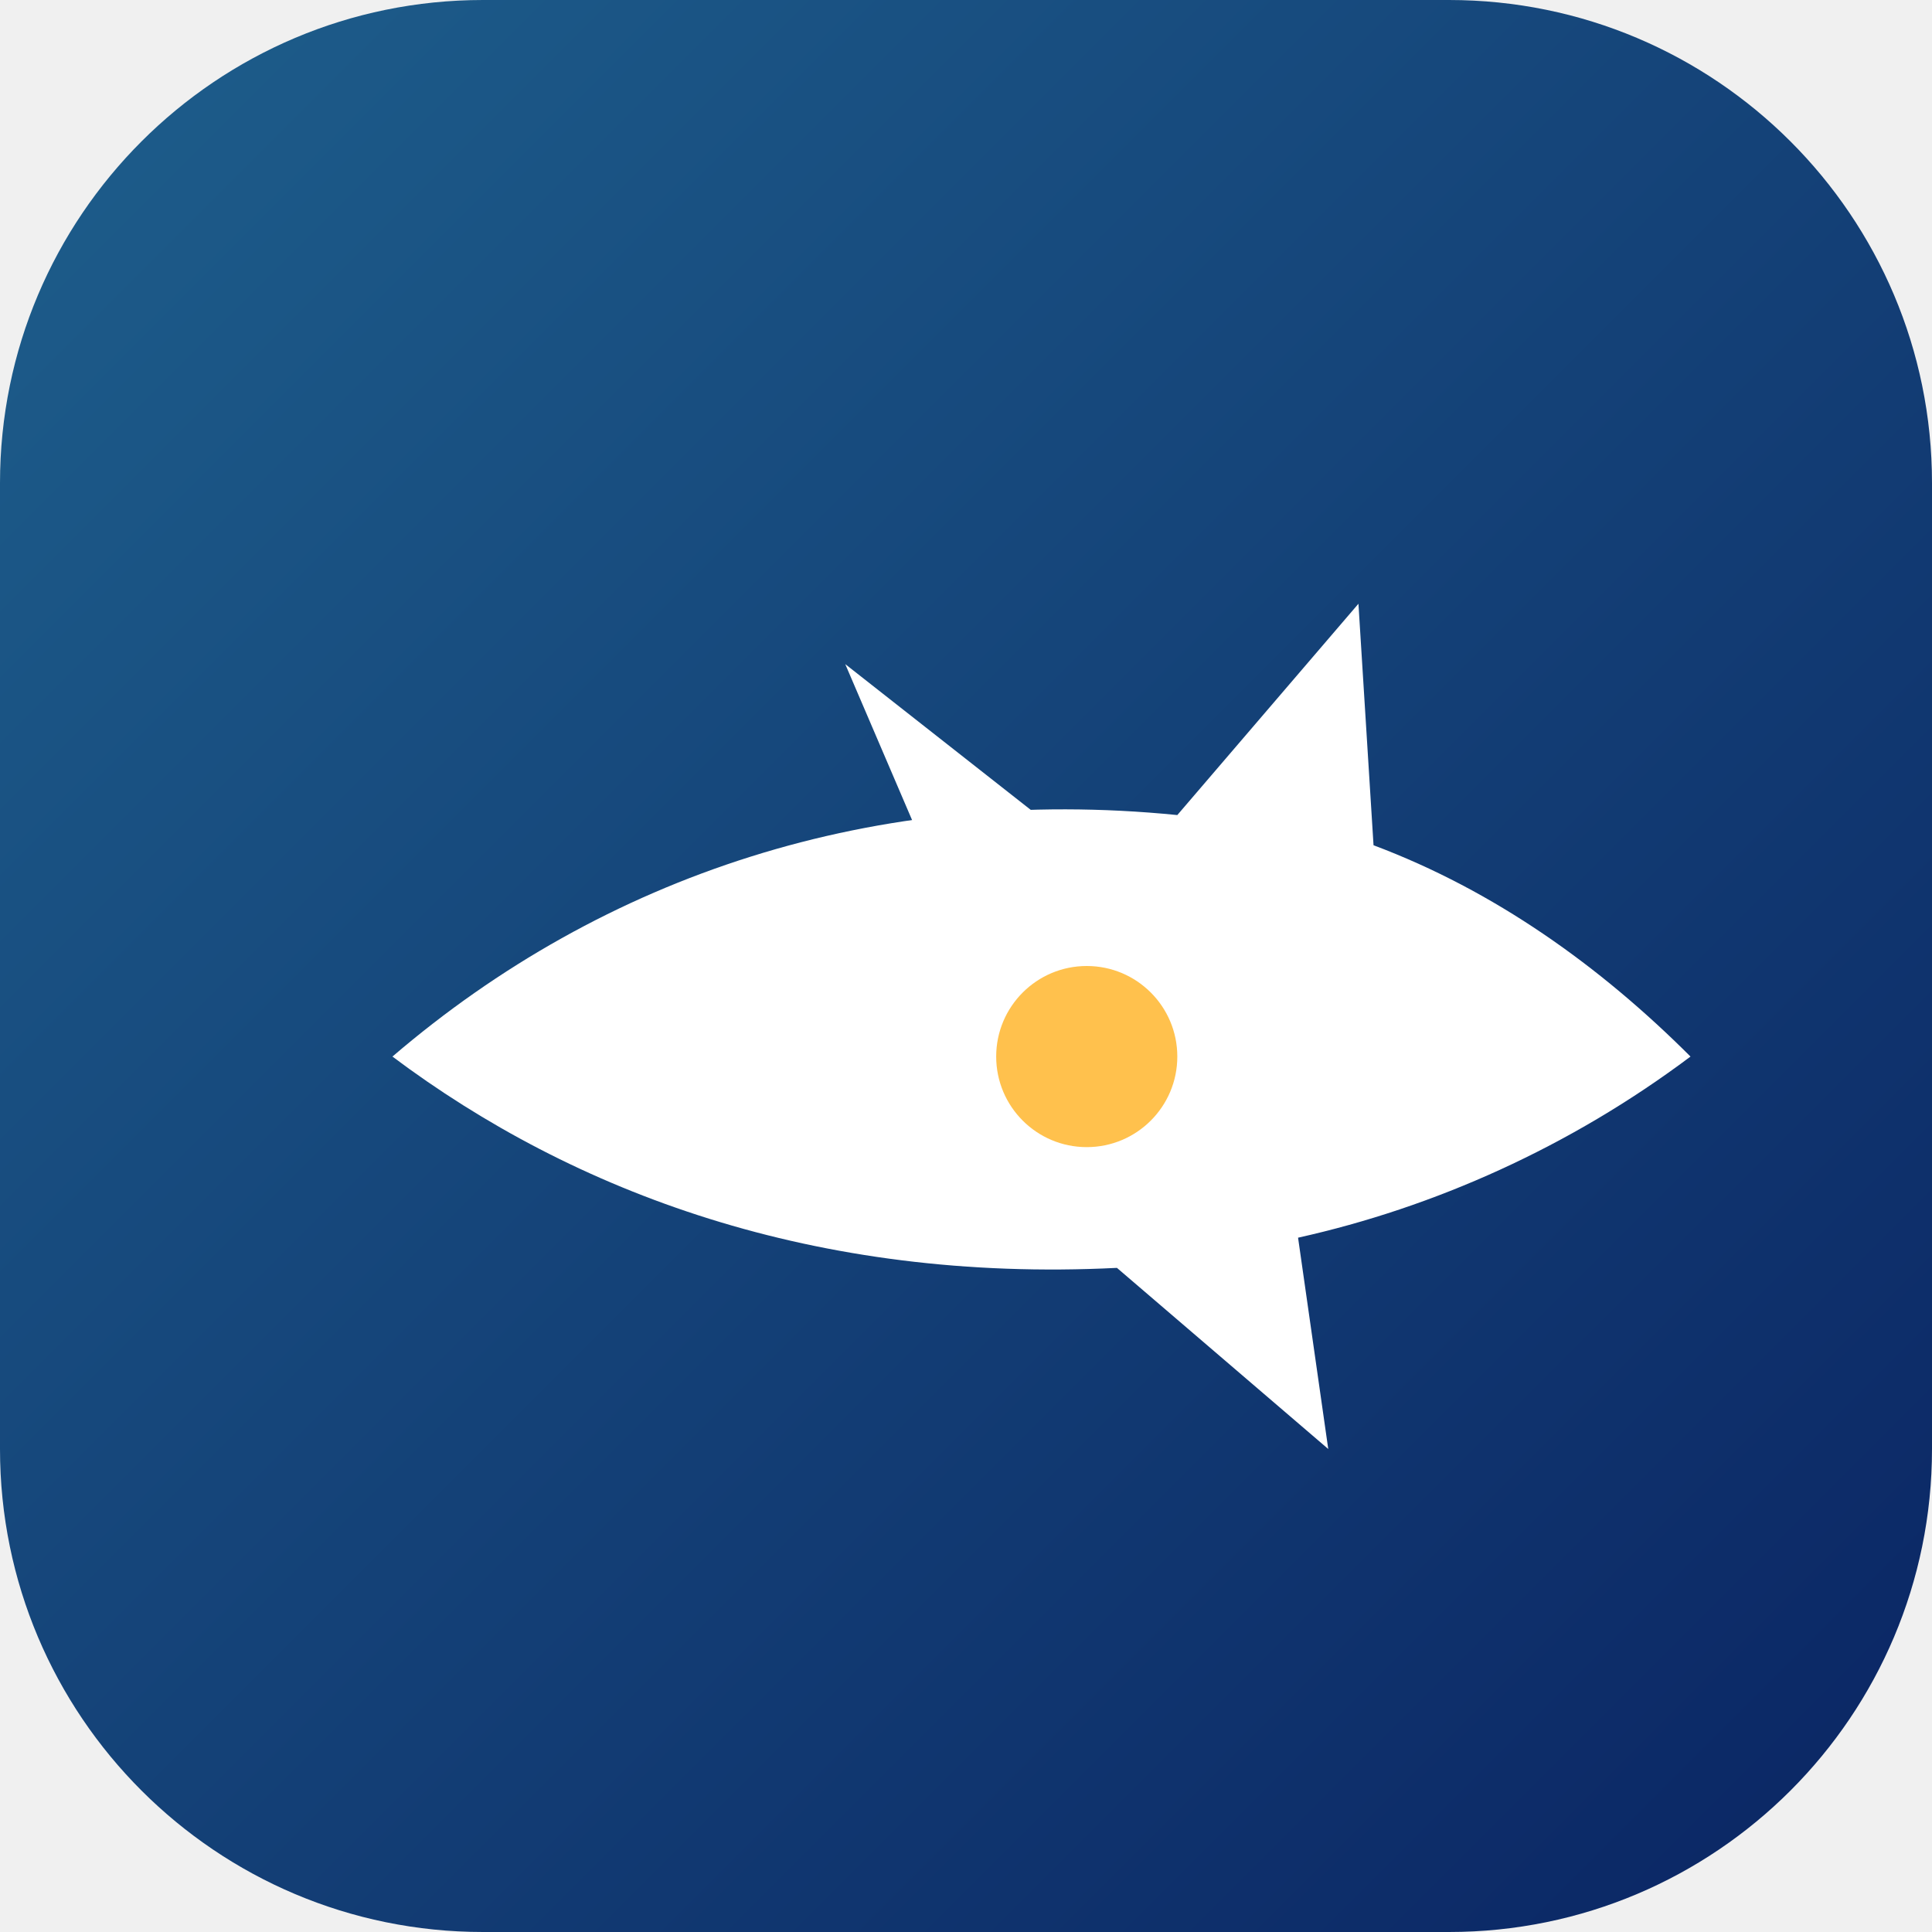
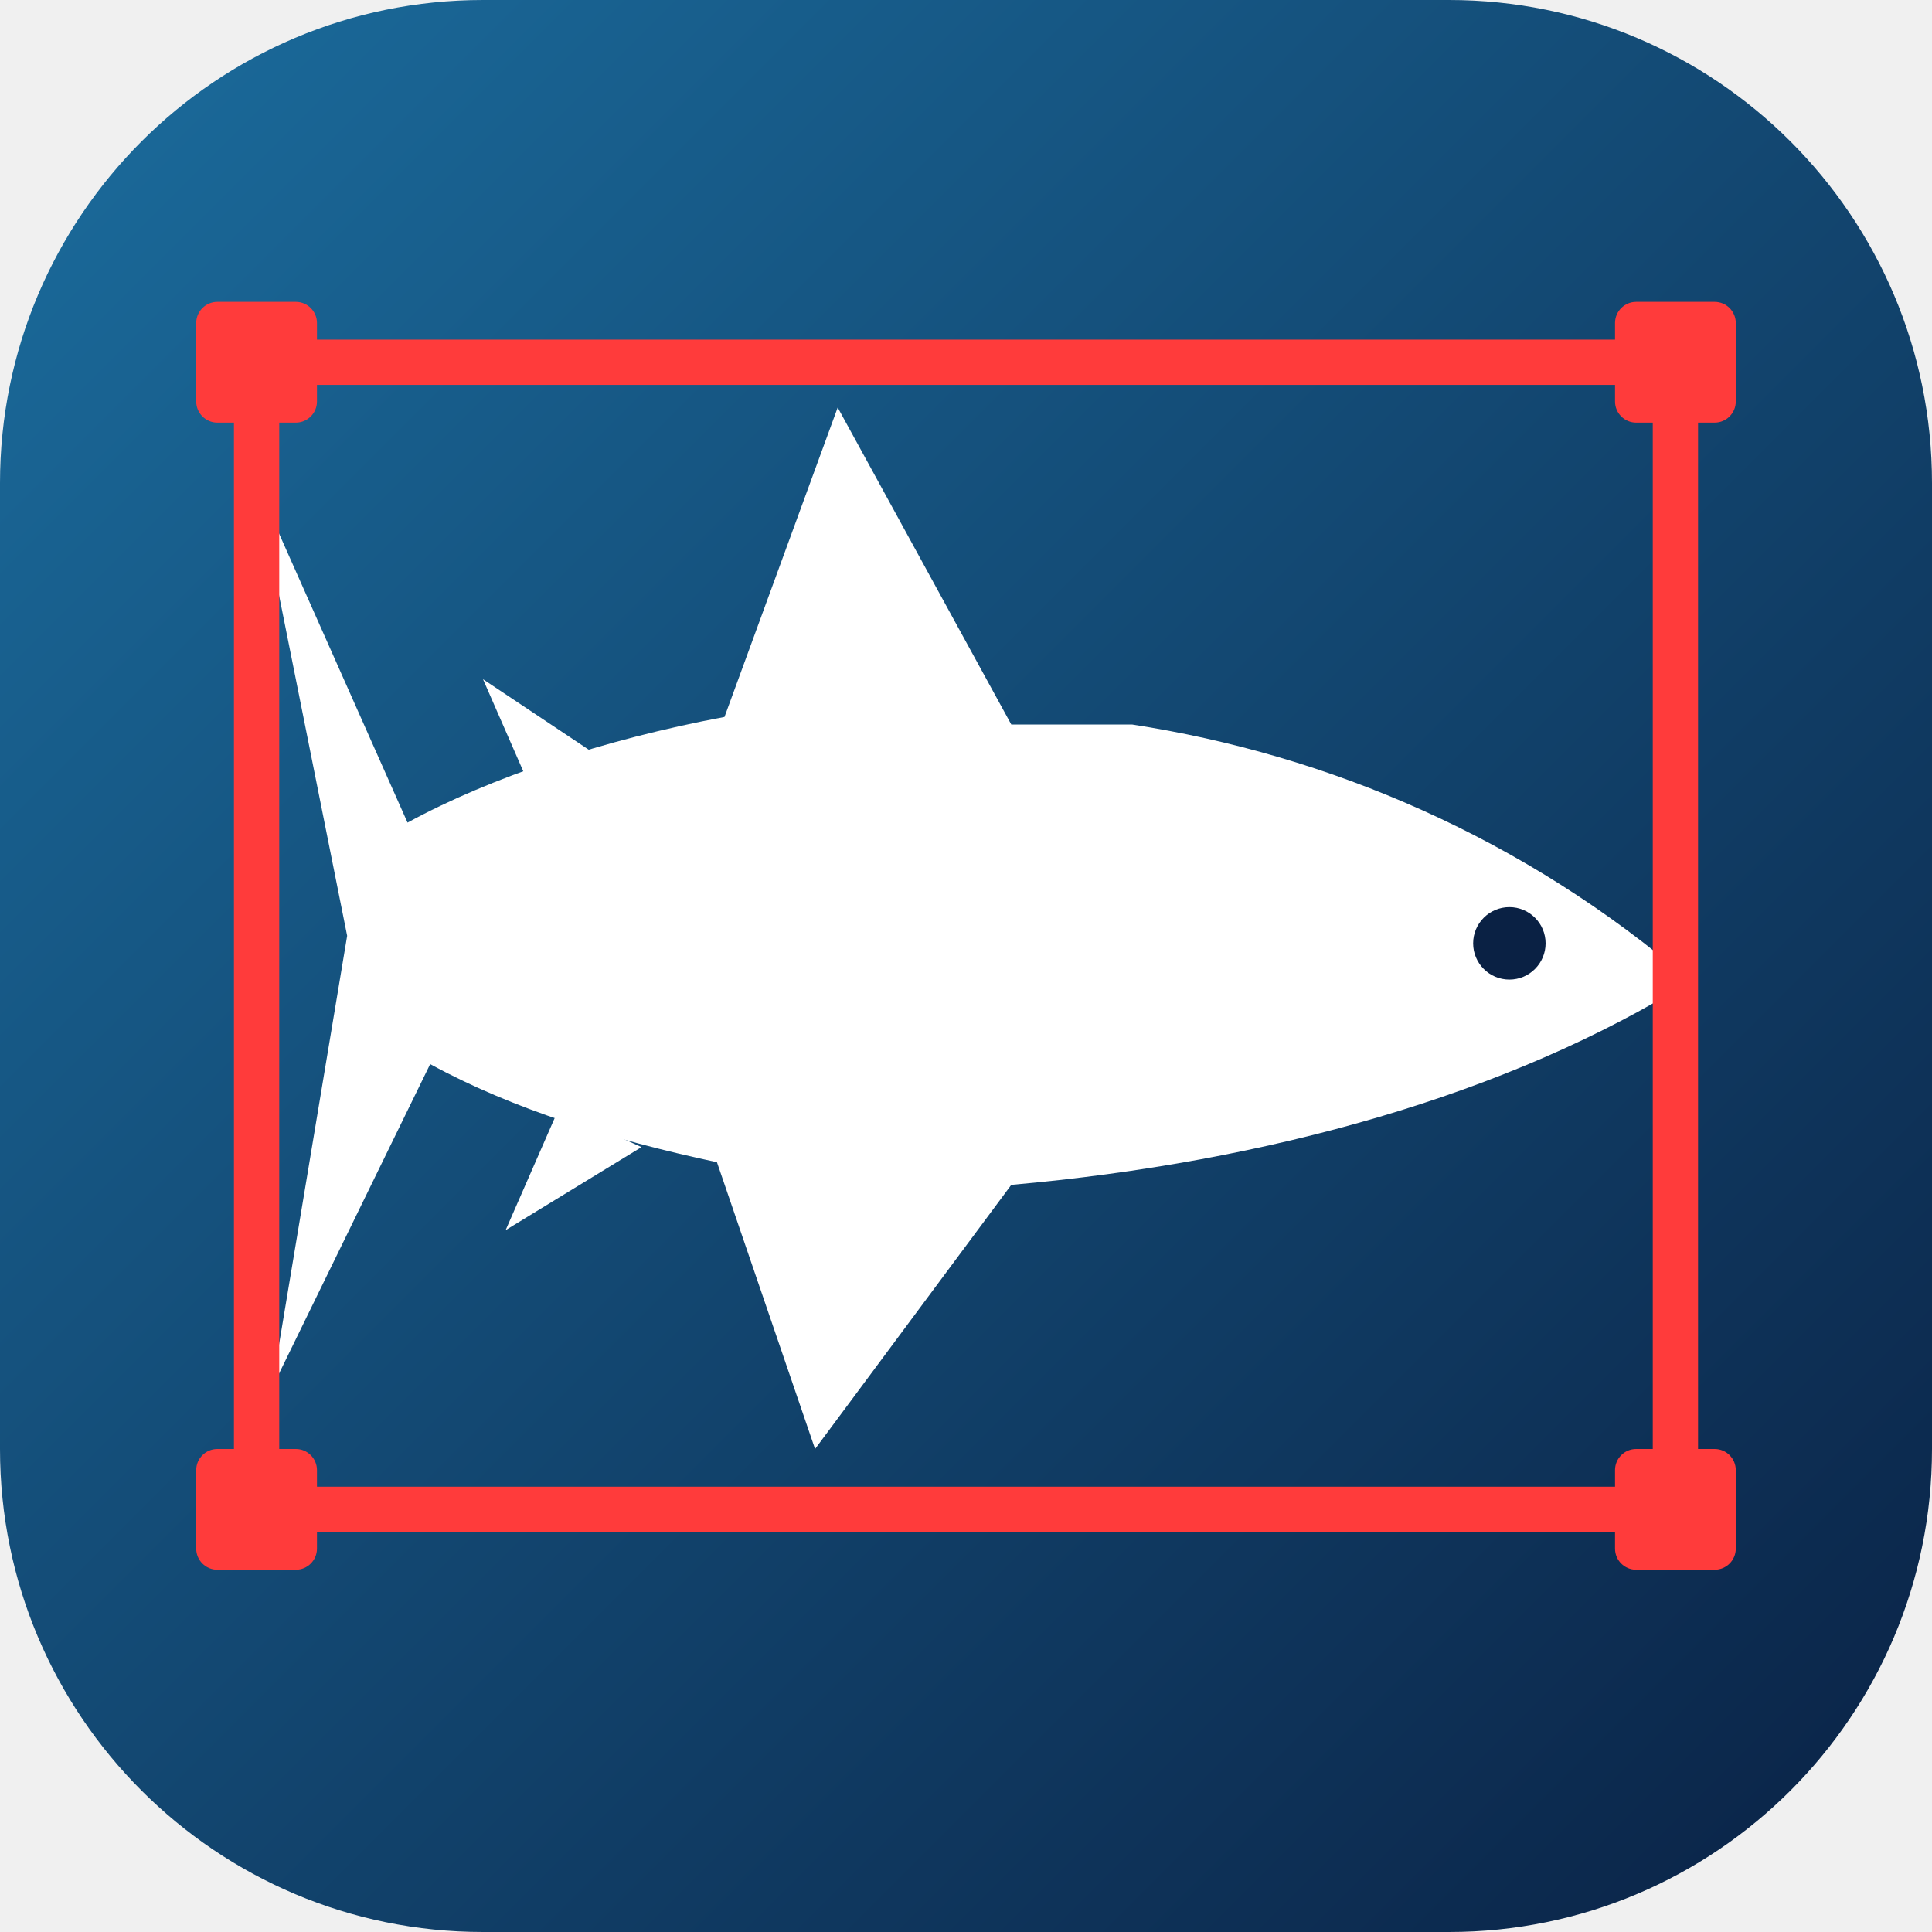
<svg xmlns="http://www.w3.org/2000/svg" viewBox="0 0 128 128" width="128" height="128" role="img" aria-label="Shark Scar Annotator">
  <defs>
    <linearGradient id="ssBg" x1="0" y1="0" x2="1" y2="1">
-       <stop offset="0" stop-color="#1e5f8c" />
-       <stop offset="1" stop-color="#0a2463" />
+       <stop offset="0" stop-color="#1b6d9e" />
+       <stop offset="1" stop-color="#0a2144" />
    </linearGradient>
  </defs>
  <rect width="128" height="128" rx="32" ry="32" fill="url(#ssBg)" />
-   <path d="M26 70 C40 58 58 52 78 54 L90 40 L91 56 C99 59 106 64 112 70            C104 76 95 80 86 82 L88 96 L74 84 C54 85 38 79 26 70 Z" fill="#ffffff" />
-   <path d="M62 58 L56 44 L70 55 Z" fill="#ffffff" />
-   <circle cx="72" cy="70" r="6" fill="#ffc14d" />
+   <g fill="#ffffff">
+     <path d="M112 65              C101 55.5 88 50 75 48              L67 48              L55.5 27              L48 47.5              C40 49 32.5 51.5 27 54.5              L17 32              L23 62              L18 92              L28.5 70.5              C34 73.5 40.5 75.5 47.5 77              L54 96              L67 78.5              C84 77 100 72.5 112 65 Z" />
+     <path d="M35.5 53 L32 45 L41 51 Z" />
+     <path d="M37 73.5 L33.5 81.5 L42.5 76 Z" />
+   </g>
+   <circle cx="100" cy="62.5" r="2.4" fill="#0a2144" />
+   <rect x="17" y="24" width="94" height="76" rx="1.5" ry="1.5" fill="none" stroke="#ff3b3b" stroke-width="3" />
+   <g fill="#ff3b3b">
+     <rect x="13" y="20" width="8" height="8" rx="1.4" />
+     <rect x="107" y="20" width="8" height="8" rx="1.4" />
+     <rect x="13" y="96" width="8" height="8" rx="1.4" />
+     <rect x="107" y="96" width="8" height="8" rx="1.4" />
+   </g>
</svg>
